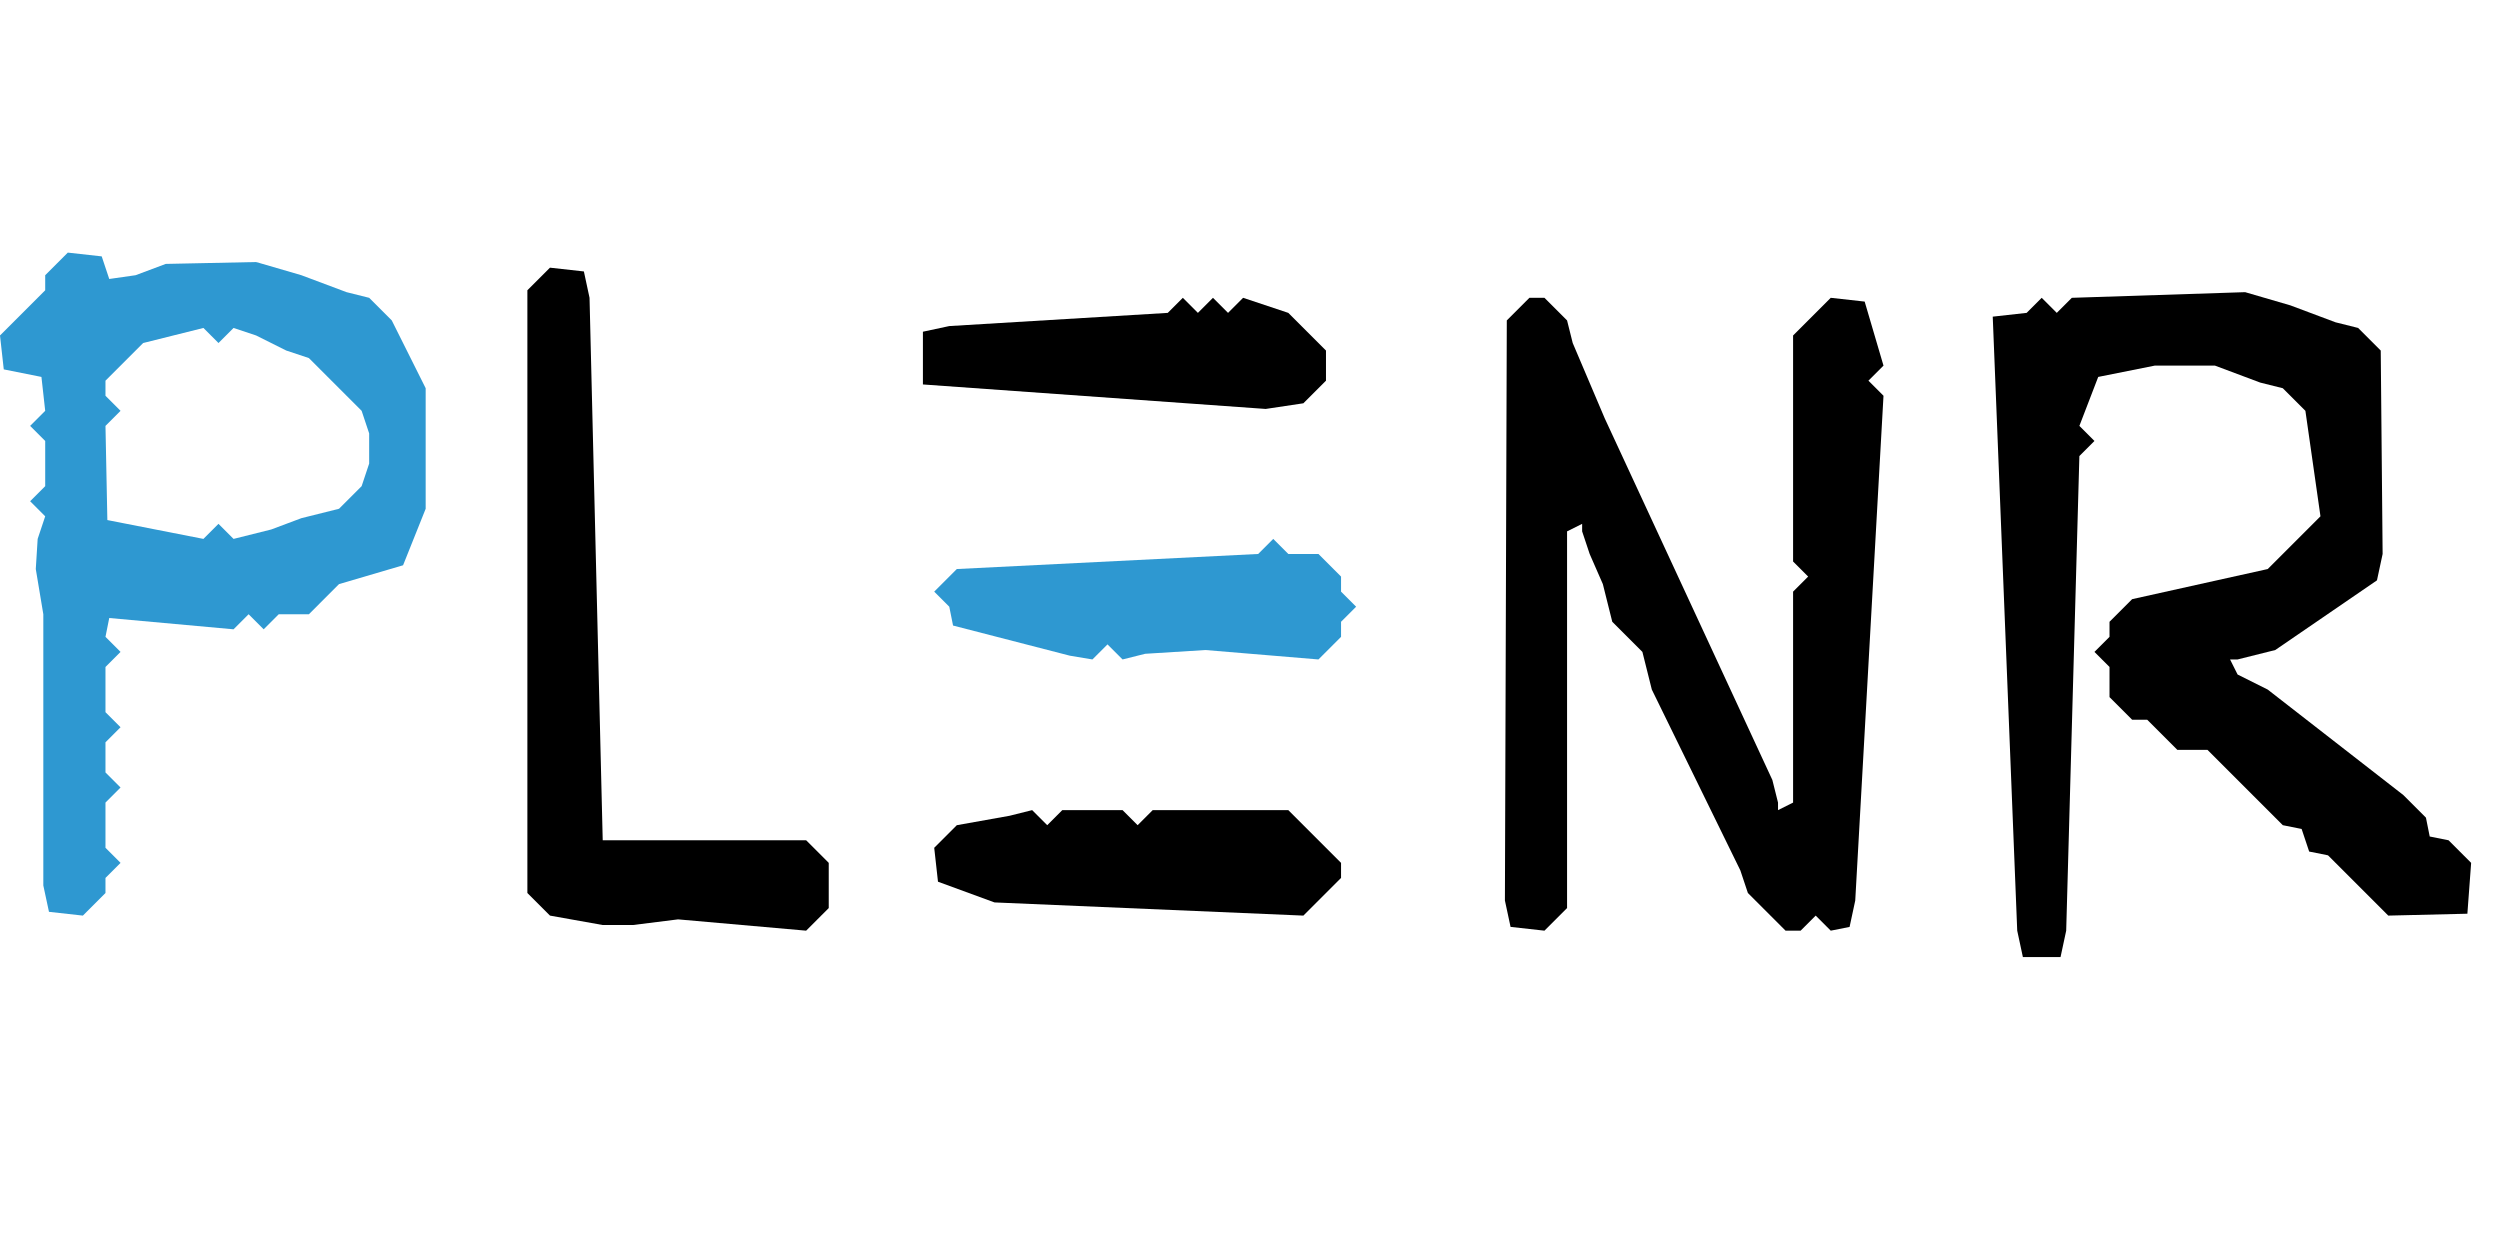
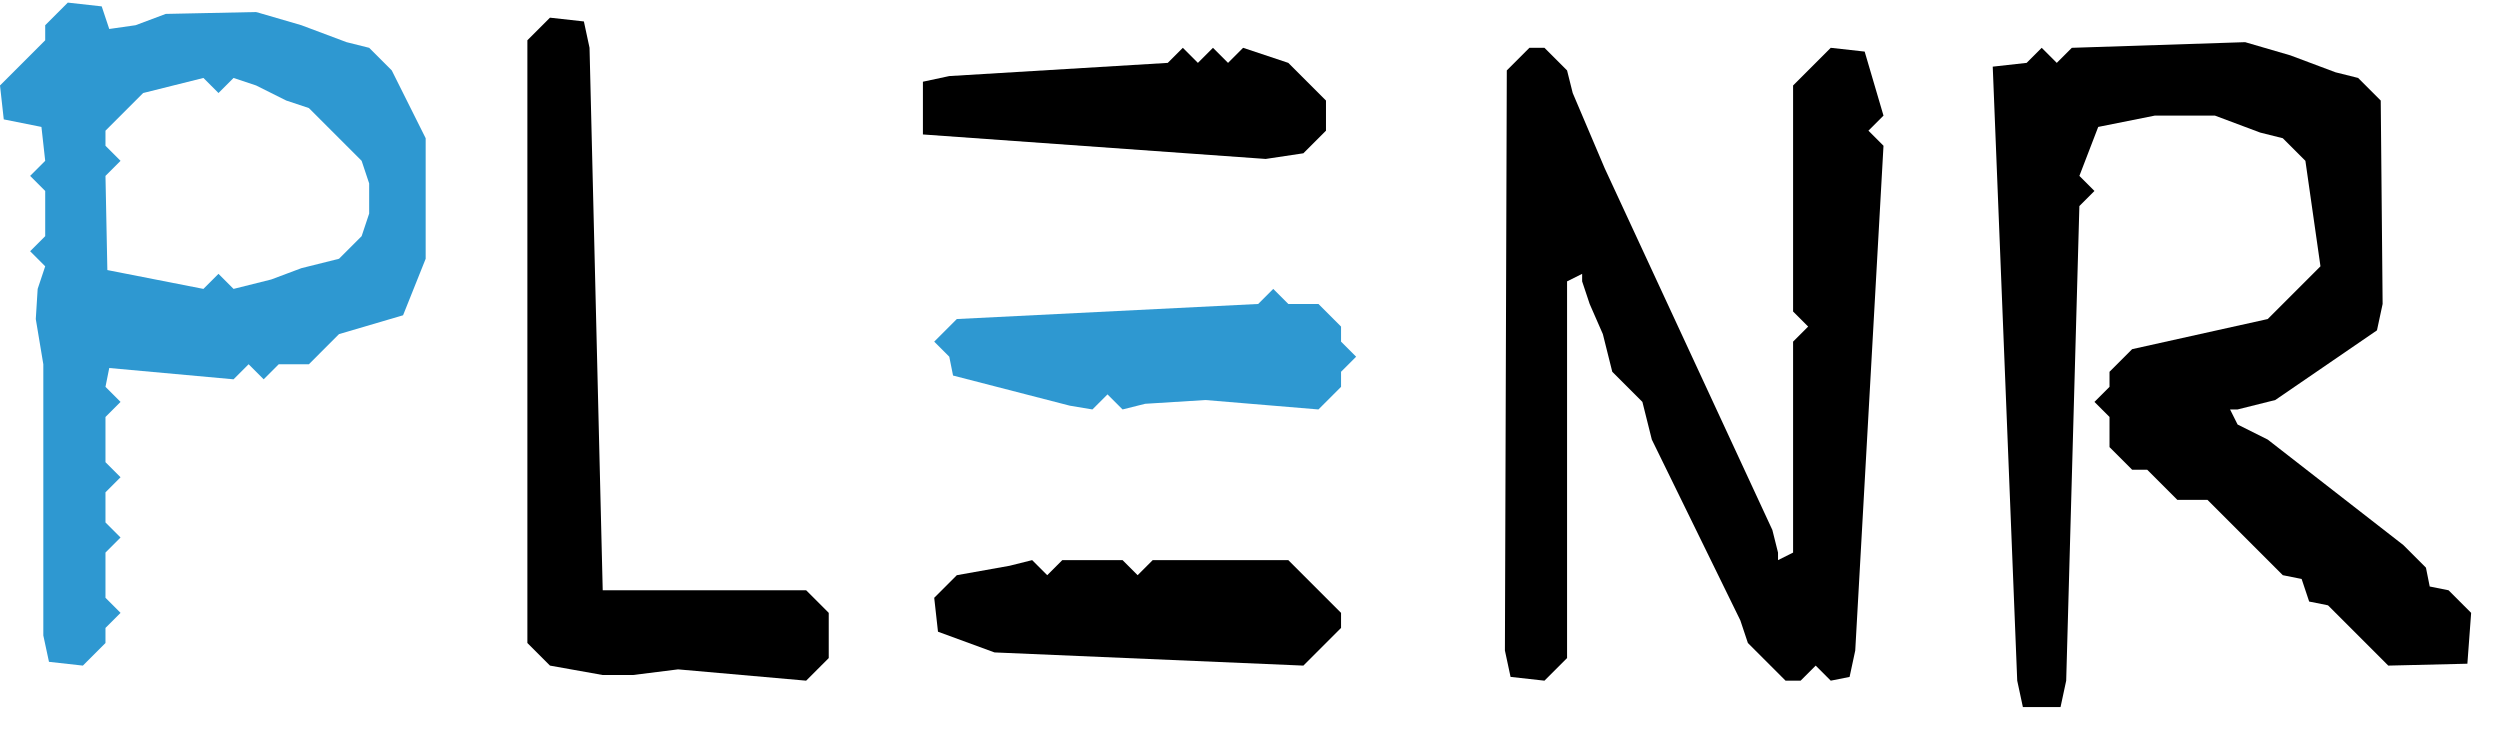
- <svg xmlns="http://www.w3.org/2000/svg" width="100" height="50" viewBox="-1080 0 165.915 49.428" version="1.2" baseProfile="tiny">
+ <svg xmlns="http://www.w3.org/2000/svg" width="100" height="30" viewBox="-1080 0 165.915 49.428" version="1.2" baseProfile="tiny">
  <g transform="matrix(1, 0, 0, 1, -563, -187)">
    <path fill="#000000" fill-rule="evenodd" d="M-430.5 231 L-451 230.125 L-454.75 228.75 L-455 226.5 L-453.5 225 L-450 224.375 L-448.5 224 L-447.5 225 L-446.5 224 L-442.5 224 L-441.5 225 L-440.5 224 L-431.5 224 L-428 227.5 L-428 228.5 L-430.5 231 " />
    <path fill-rule="evenodd" d="M-429.5 214 L-437 213.375 L-441 213.625 L-442.5 214 L-443.5 213 L-444.5 214 L-446 213.75 L-453.75 211.75 L-454 210.5 L-455 209.5 L-453.5 208 L-433.5 207 L-432.5 206 L-431.5 207 L-429.5 207 L-428 208.5 L-428 209.5 L-427 210.5 L-428 211.5 L-428 212.5 L-429.5 214 " style="fill: rgb(46, 152, 209);" />
    <path fill="#000000" fill-rule="evenodd" d="M-380.25 233.75 L-382.75 233.75 L-383.125 232 L-384.75 191.25 L-382.5 191 L-381.5 190 L-380.5 191 L-379.5 190 L-368 189.625 L-365 190.5 L-362 191.625 L-360.5 192 L-359 193.5 L-358.875 207 L-359.25 208.75 L-366 213.375 L-368.5 214 L-369 214 L-368.5 215 L-366.5 216 L-357.5 223 L-356 224.5 L-355.75 225.75 L-354.5 226 L-353 227.5 L-353.25 230.875 L-358.5 231 L-362.5 227 L-363.75 226.75 L-364.25 225.25 L-365.5 225 L-370.5 220 L-372.5 220 L-374.5 218 L-375.5 218 L-377 216.5 L-377 214.5 L-378 213.5 L-377 212.5 L-377 211.5 L-375.5 210 L-366.5 208 L-363 204.5 L-364 197.5 L-365.5 196 L-367 195.625 L-370 194.5 L-374 194.5 L-377.75 195.25 L-379 198.5 L-378 199.5 L-379 200.5 L-379.875 232 L-380.25 233.75 " />
    <path fill="#000000" fill-rule="evenodd" d="M-394.25 231.75 L-395.5 232 L-396.5 231 L-397.5 232 L-398.5 232 L-401 229.5 L-401.5 228 L-407.375 216 L-408 213.5 L-410 211.5 L-410.625 209 L-411.5 207 L-412 205.5 L-412 205 L-413 205.5 L-413 230.5 L-414.5 232 L-416.75 231.75 L-417.125 230 L-417 191.5 L-415.5 190 L-414.5 190 L-413 191.5 L-412.625 193 L-410.5 198 L-399.375 222 L-399 223.5 L-399 224 L-398 223.5 L-398 209.5 L-397 208.5 L-398 207.5 L-398 192.5 L-395.5 190 L-393.25 190.25 L-392 194.5 L-393 195.5 L-392 196.5 L-393.875 230 L-394.25 231.75 " />
    <path fill="#000000" fill-rule="evenodd" d="M-433 197.375 L-455.75 195.75 L-455.75 192.25 L-454 191.875 L-439.5 191 L-438.5 190 L-437.5 191 L-436.5 190 L-435.5 191 L-434.5 190 L-431.5 191 L-429 193.5 L-429 195.5 L-430.5 197 L-433 197.375 " />
    <path fill="#000000" fill-rule="evenodd" d="M-463.5 232 L-472 231.25 L-475 231.625 L-477 231.625 L-480.5 231 L-482 229.5 L-482 189.5 L-480.5 188 L-478.25 188.25 L-477.875 190 L-477 226 L-463.5 226 L-462 227.5 L-462 230.5 L-463.5 232 " />
    <path fill-rule="evenodd" d="M-511.5 231 L-513.75 230.75 L-514.125 229 L-514.125 211 L-514.625 208 L-514.5 206 L-514 204.5 L-515 203.5 L-514 202.5 L-514 199.5 L-515 198.5 L-514 197.5 L-514.25 195.25 L-516.75 194.75 L-517 192.5 L-514 189.5 L-514 188.5 L-512.5 187 L-510.25 187.25 L-509.75 188.75 L-508 188.5 L-506 187.75 L-500 187.625 L-497 188.5 L-494 189.625 L-492.5 190 L-491 191.5 L-488.75 196 L-488.75 204 L-490.25 207.75 L-494.5 209 L-496.5 211 L-498.5 211 L-499.5 212 L-500.5 211 L-501.5 212 L-509.75 211.25 L-510 212.5 L-509 213.5 L-510 214.5 L-510 217.5 L-509 218.5 L-510 219.5 L-510 221.5 L-509 222.5 L-510 223.5 L-510 226.5 L-509 227.5 L-510 228.5 L-510 229.5 L-511.5 231 M-499 205.375 L-497 204.625 L-494.5 204 L-493 202.5 L-492.5 201 L-492.5 199 L-493 197.5 L-496.5 194 L-498 193.5 L-500 192.5 L-501.5 192 L-502.5 193 L-503.5 192 L-507.5 193 L-510 195.5 L-510 196.5 L-509 197.5 L-510 198.5 L-509.875 204.75 L-503.5 206 L-502.5 205 L-501.5 206 L-499 205.375 " style="fill: rgb(46, 152, 209);" />
  </g>
</svg>
